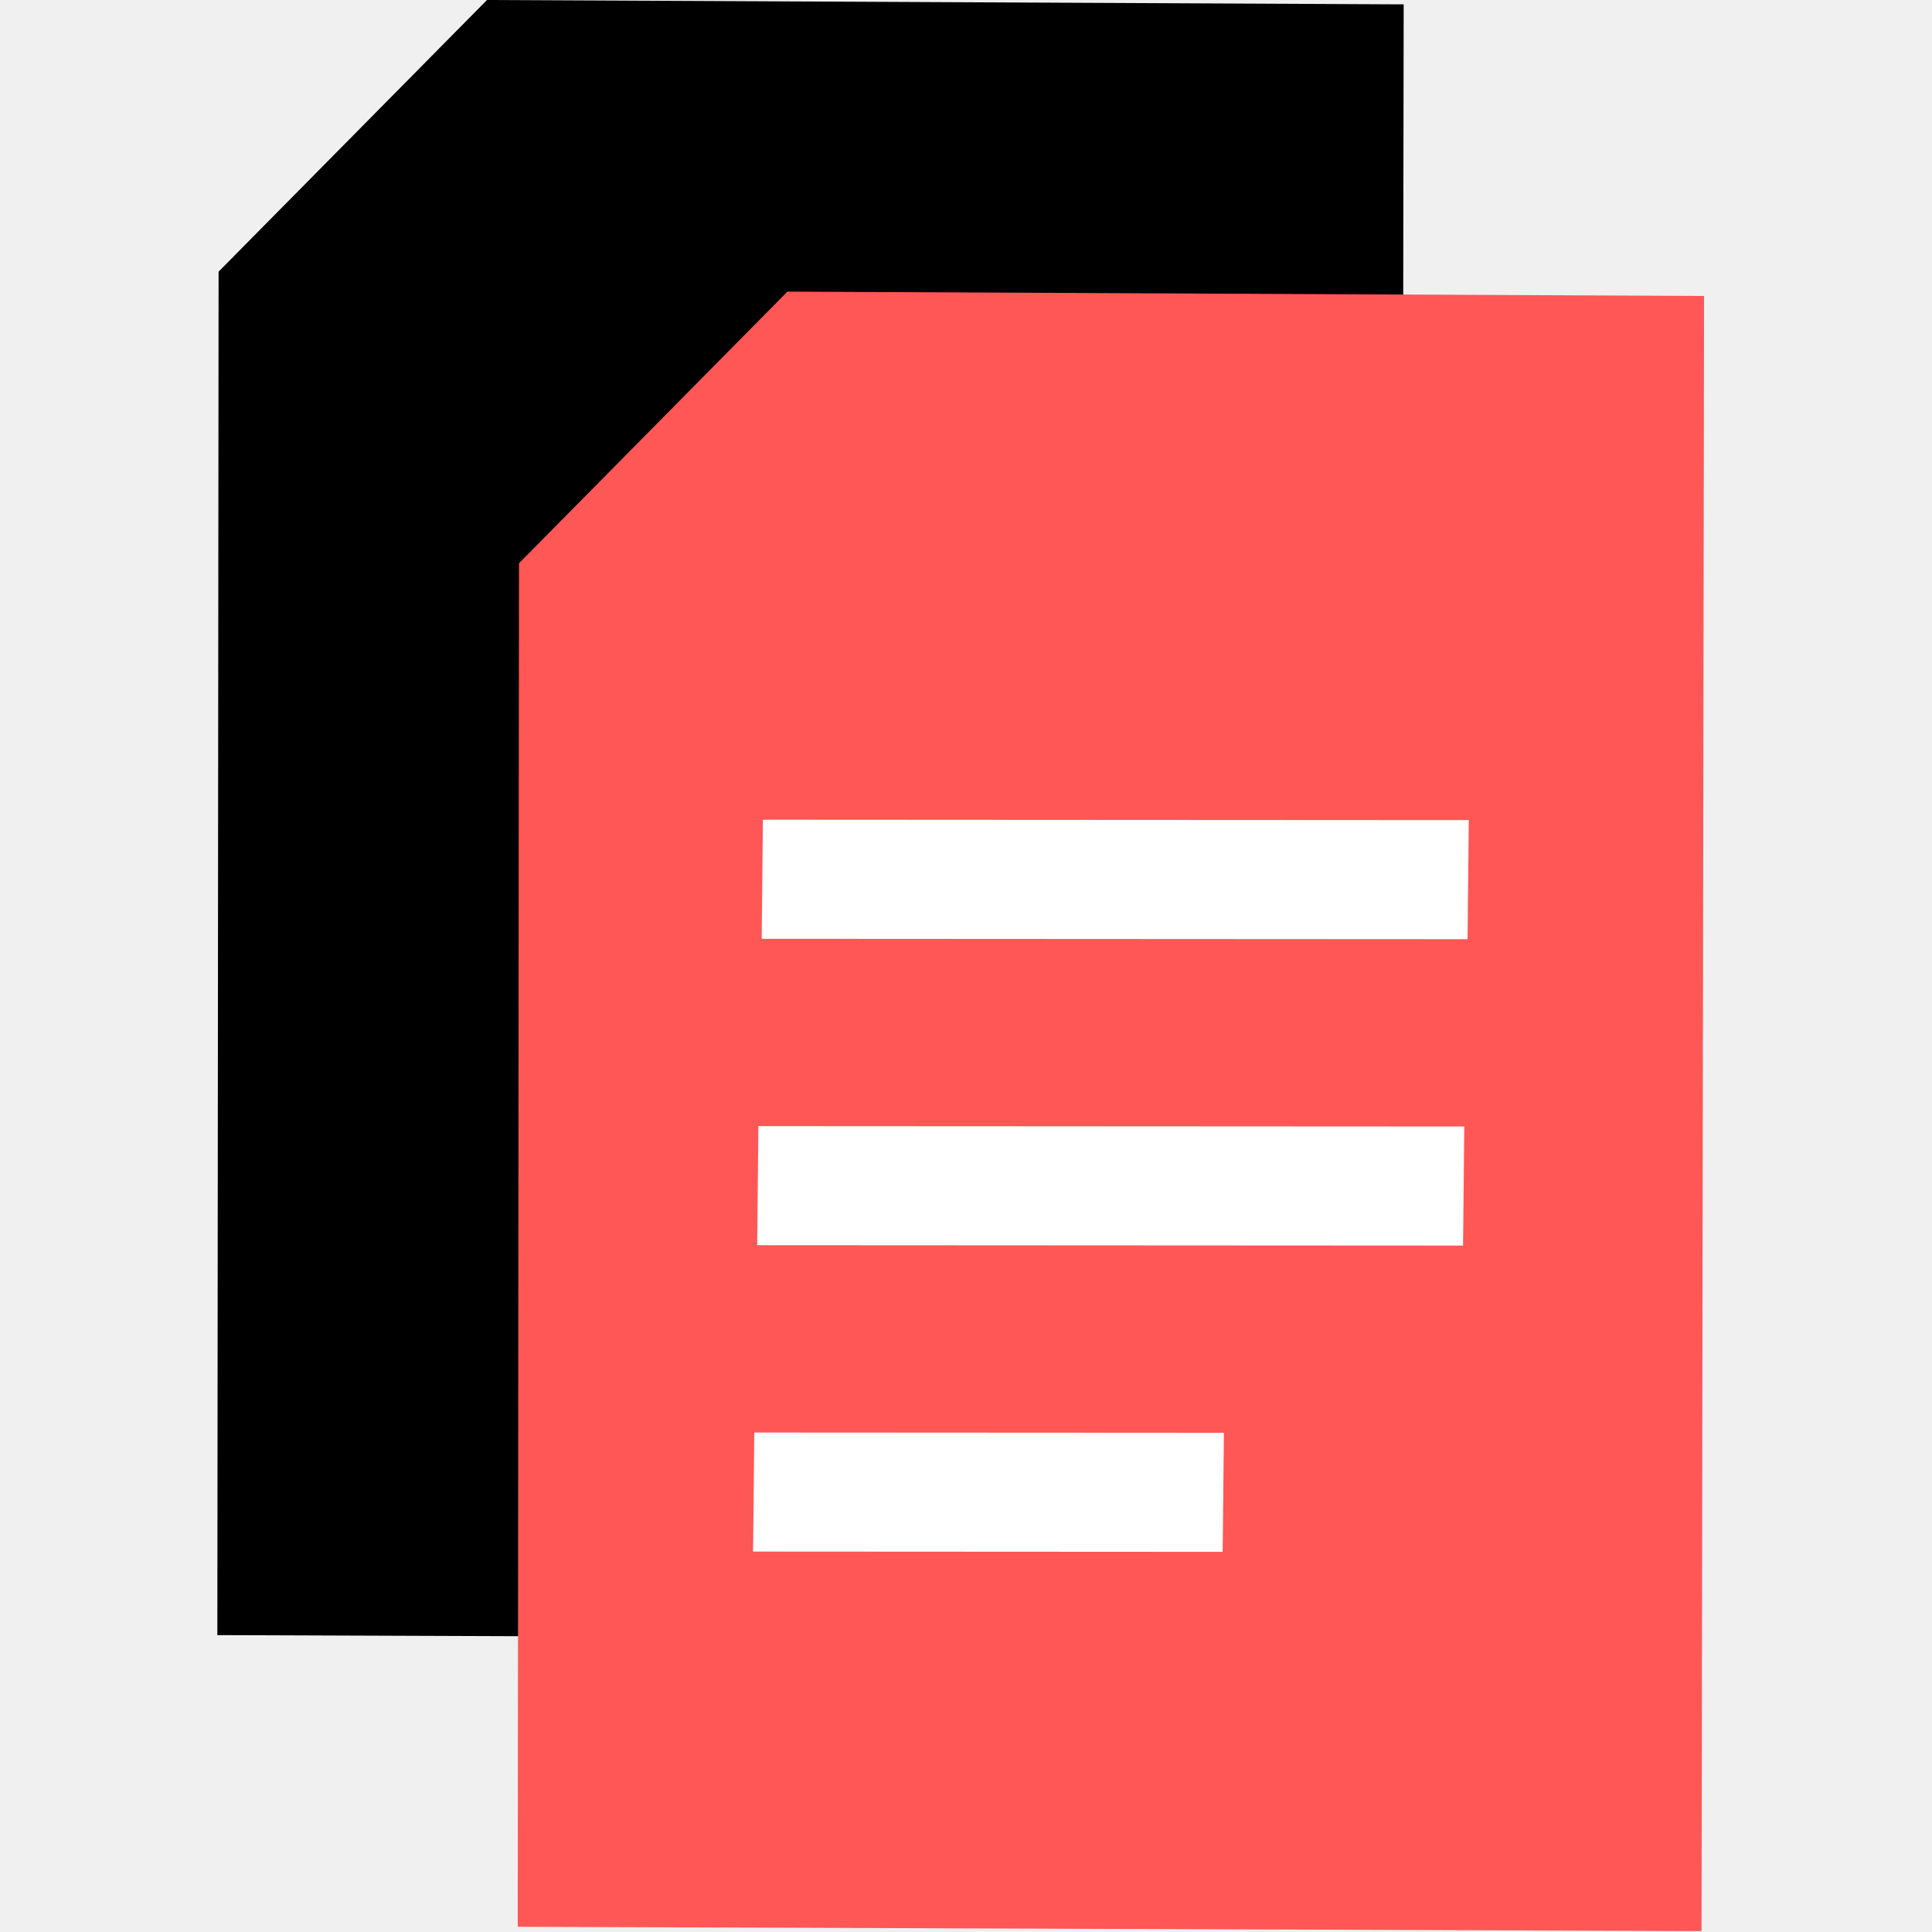
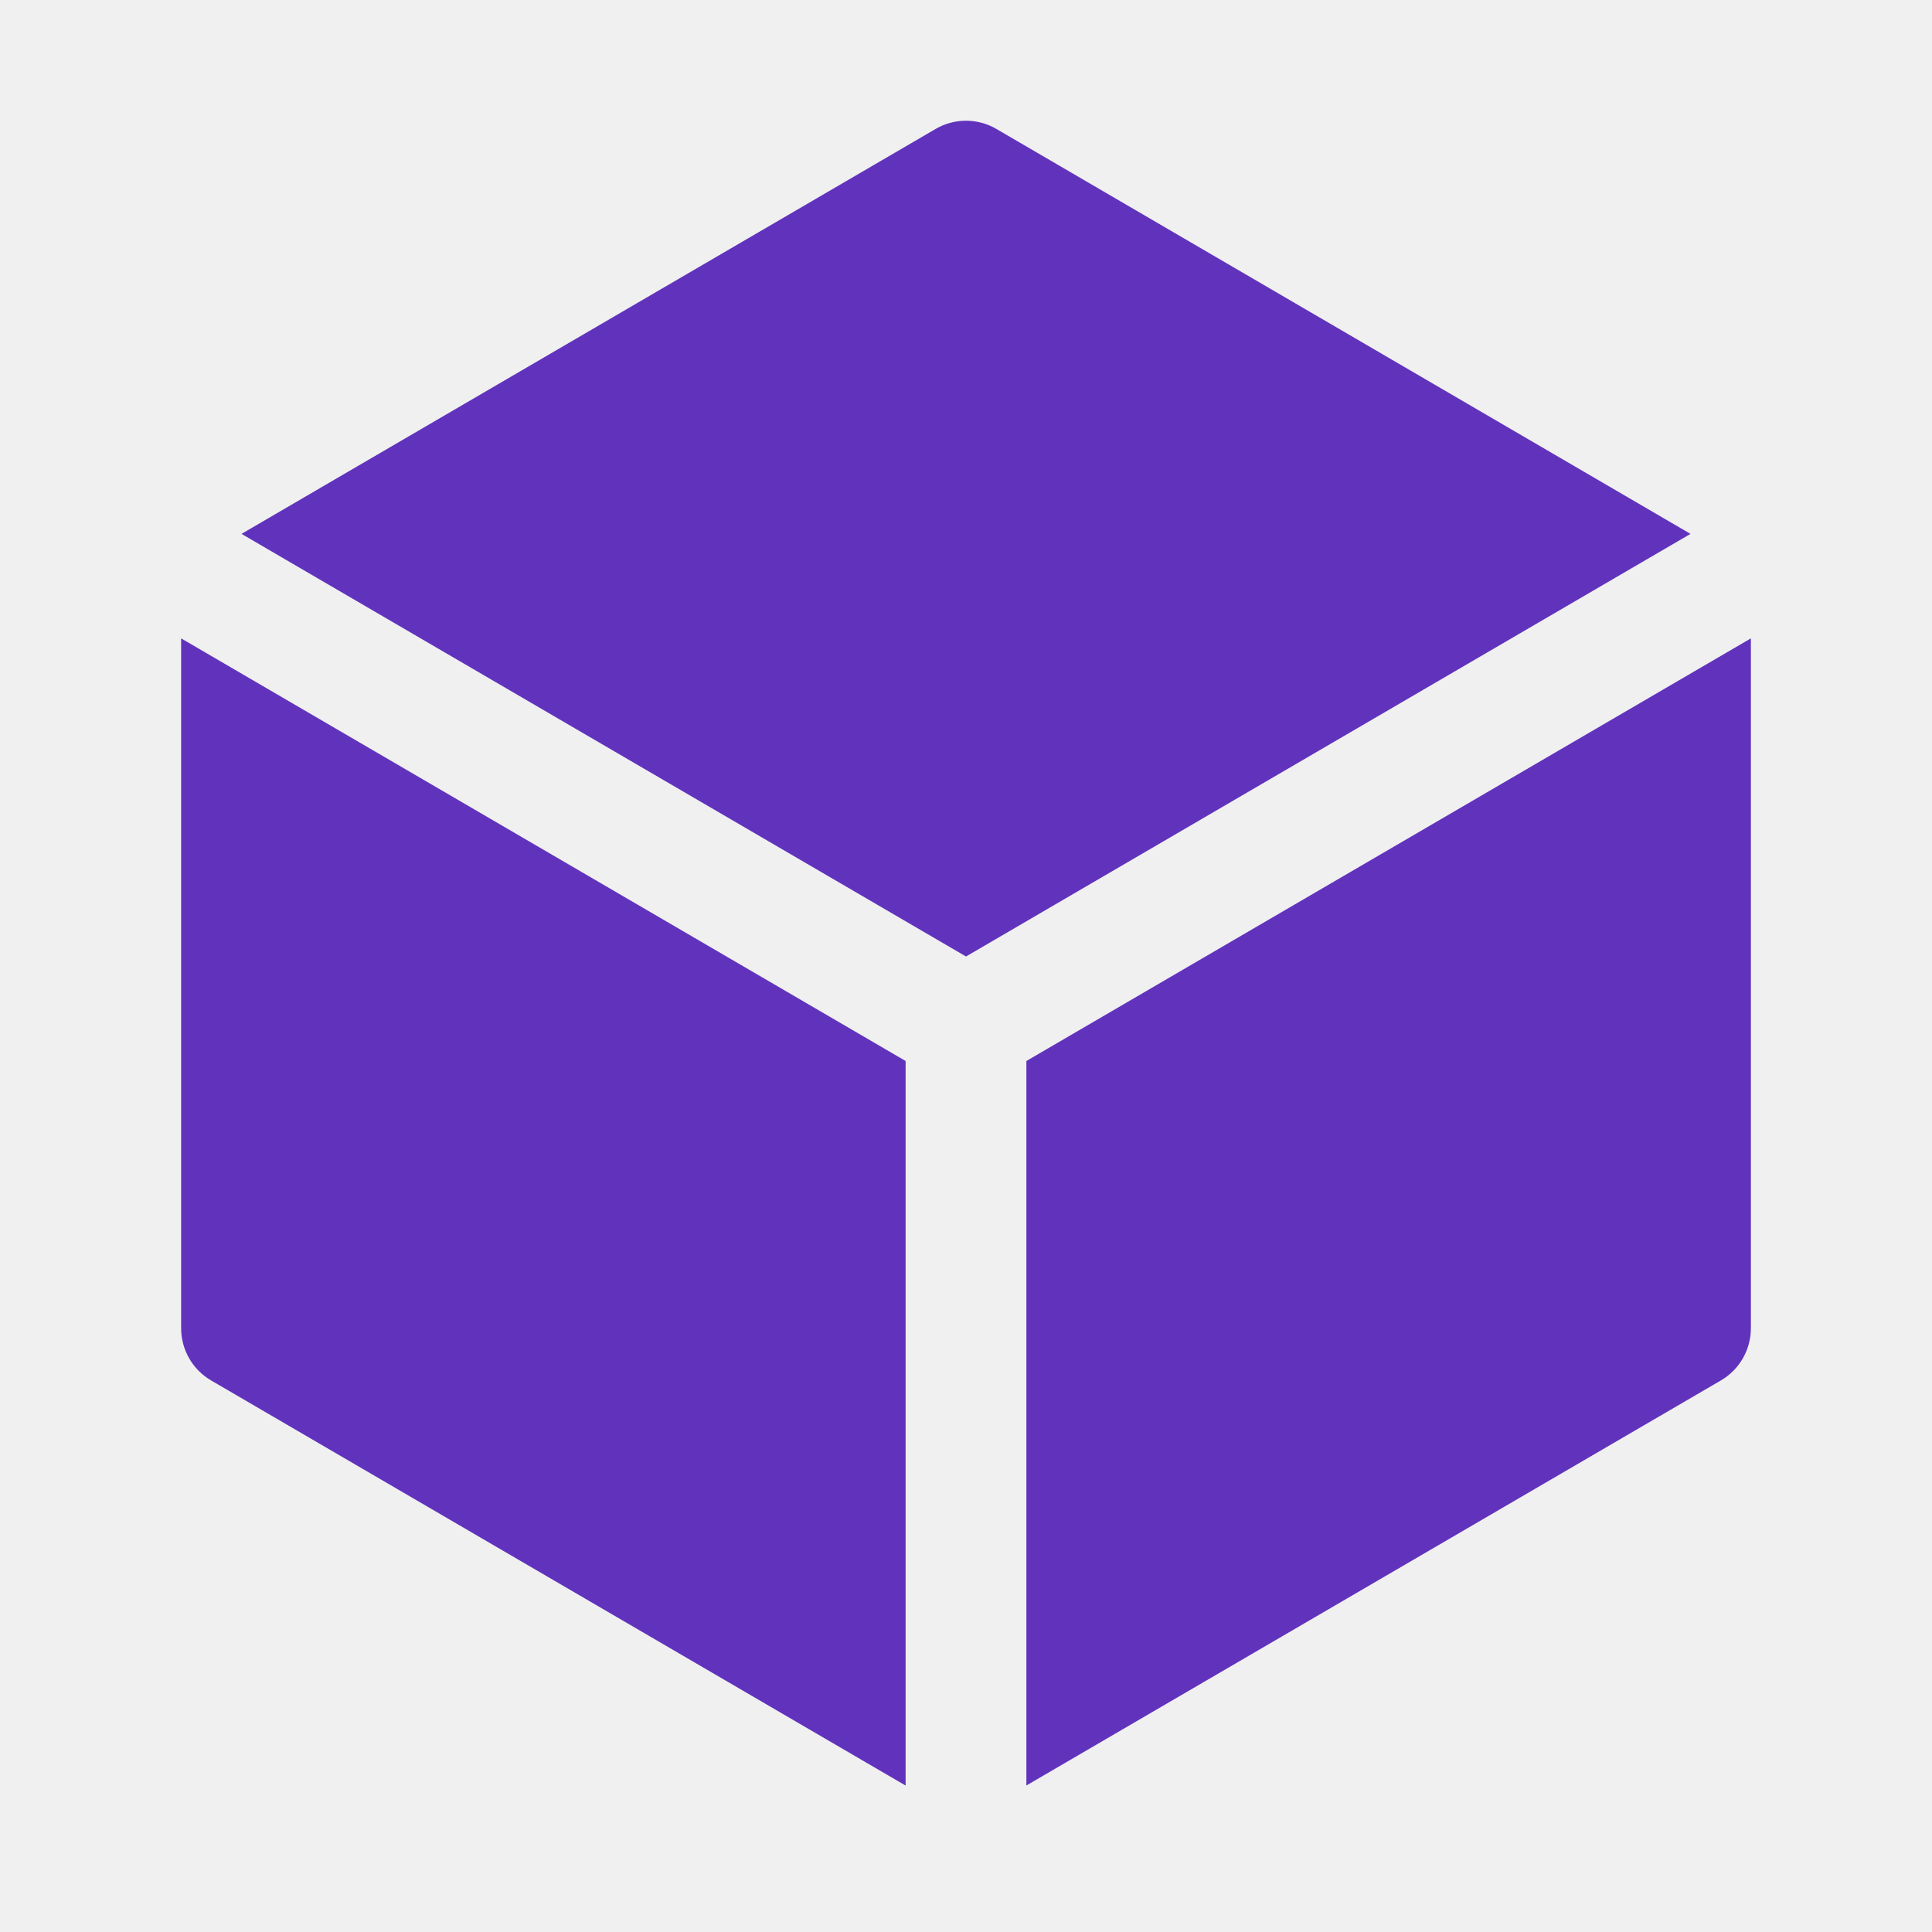
- <svg xmlns="http://www.w3.org/2000/svg" width="24" height="24" viewBox="0 0 93 120" fill="none">
-   <path d="M16.748 0L73.685 0.271L73.527 101.831L0 101.56L0.077 16.873L16.748 0Z" fill="black" />
-   <path d="M35.406 18.113L92.343 18.384L92.185 119.944L18.658 119.674L18.735 34.987L35.406 18.113Z" fill="#FF5656" />
-   <path d="M77.729 50.939L33.886 50.915L33.81 58.312L77.653 58.336L77.729 50.939Z" fill="white" />
-   <path d="M77.449 69.969L33.605 69.945L33.53 77.342L77.373 77.366L77.449 69.969Z" fill="white" />
-   <path d="M62.519 88.992L33.35 88.976L33.274 96.372L62.443 96.388L62.519 88.992Z" fill="white" />
+ <svg xmlns="http://www.w3.org/2000/svg" width="24" height="24" viewBox="0 0 24 24" fill="#6133BC" class="size-6">
+   <path d="M12.378 1.602a.75.75 0 0 0-.756 0L3 6.632l9 5.25 9-5.25-8.622-5.03ZM21.75 7.93l-9 5.25v9l8.628-5.032a.75.75 0 0 0 .372-.648V7.93ZM11.25 22.18v-9l-9-5.25v8.57a.75.75 0 0 0 .372.648l8.628 5.033Z" />
</svg>
